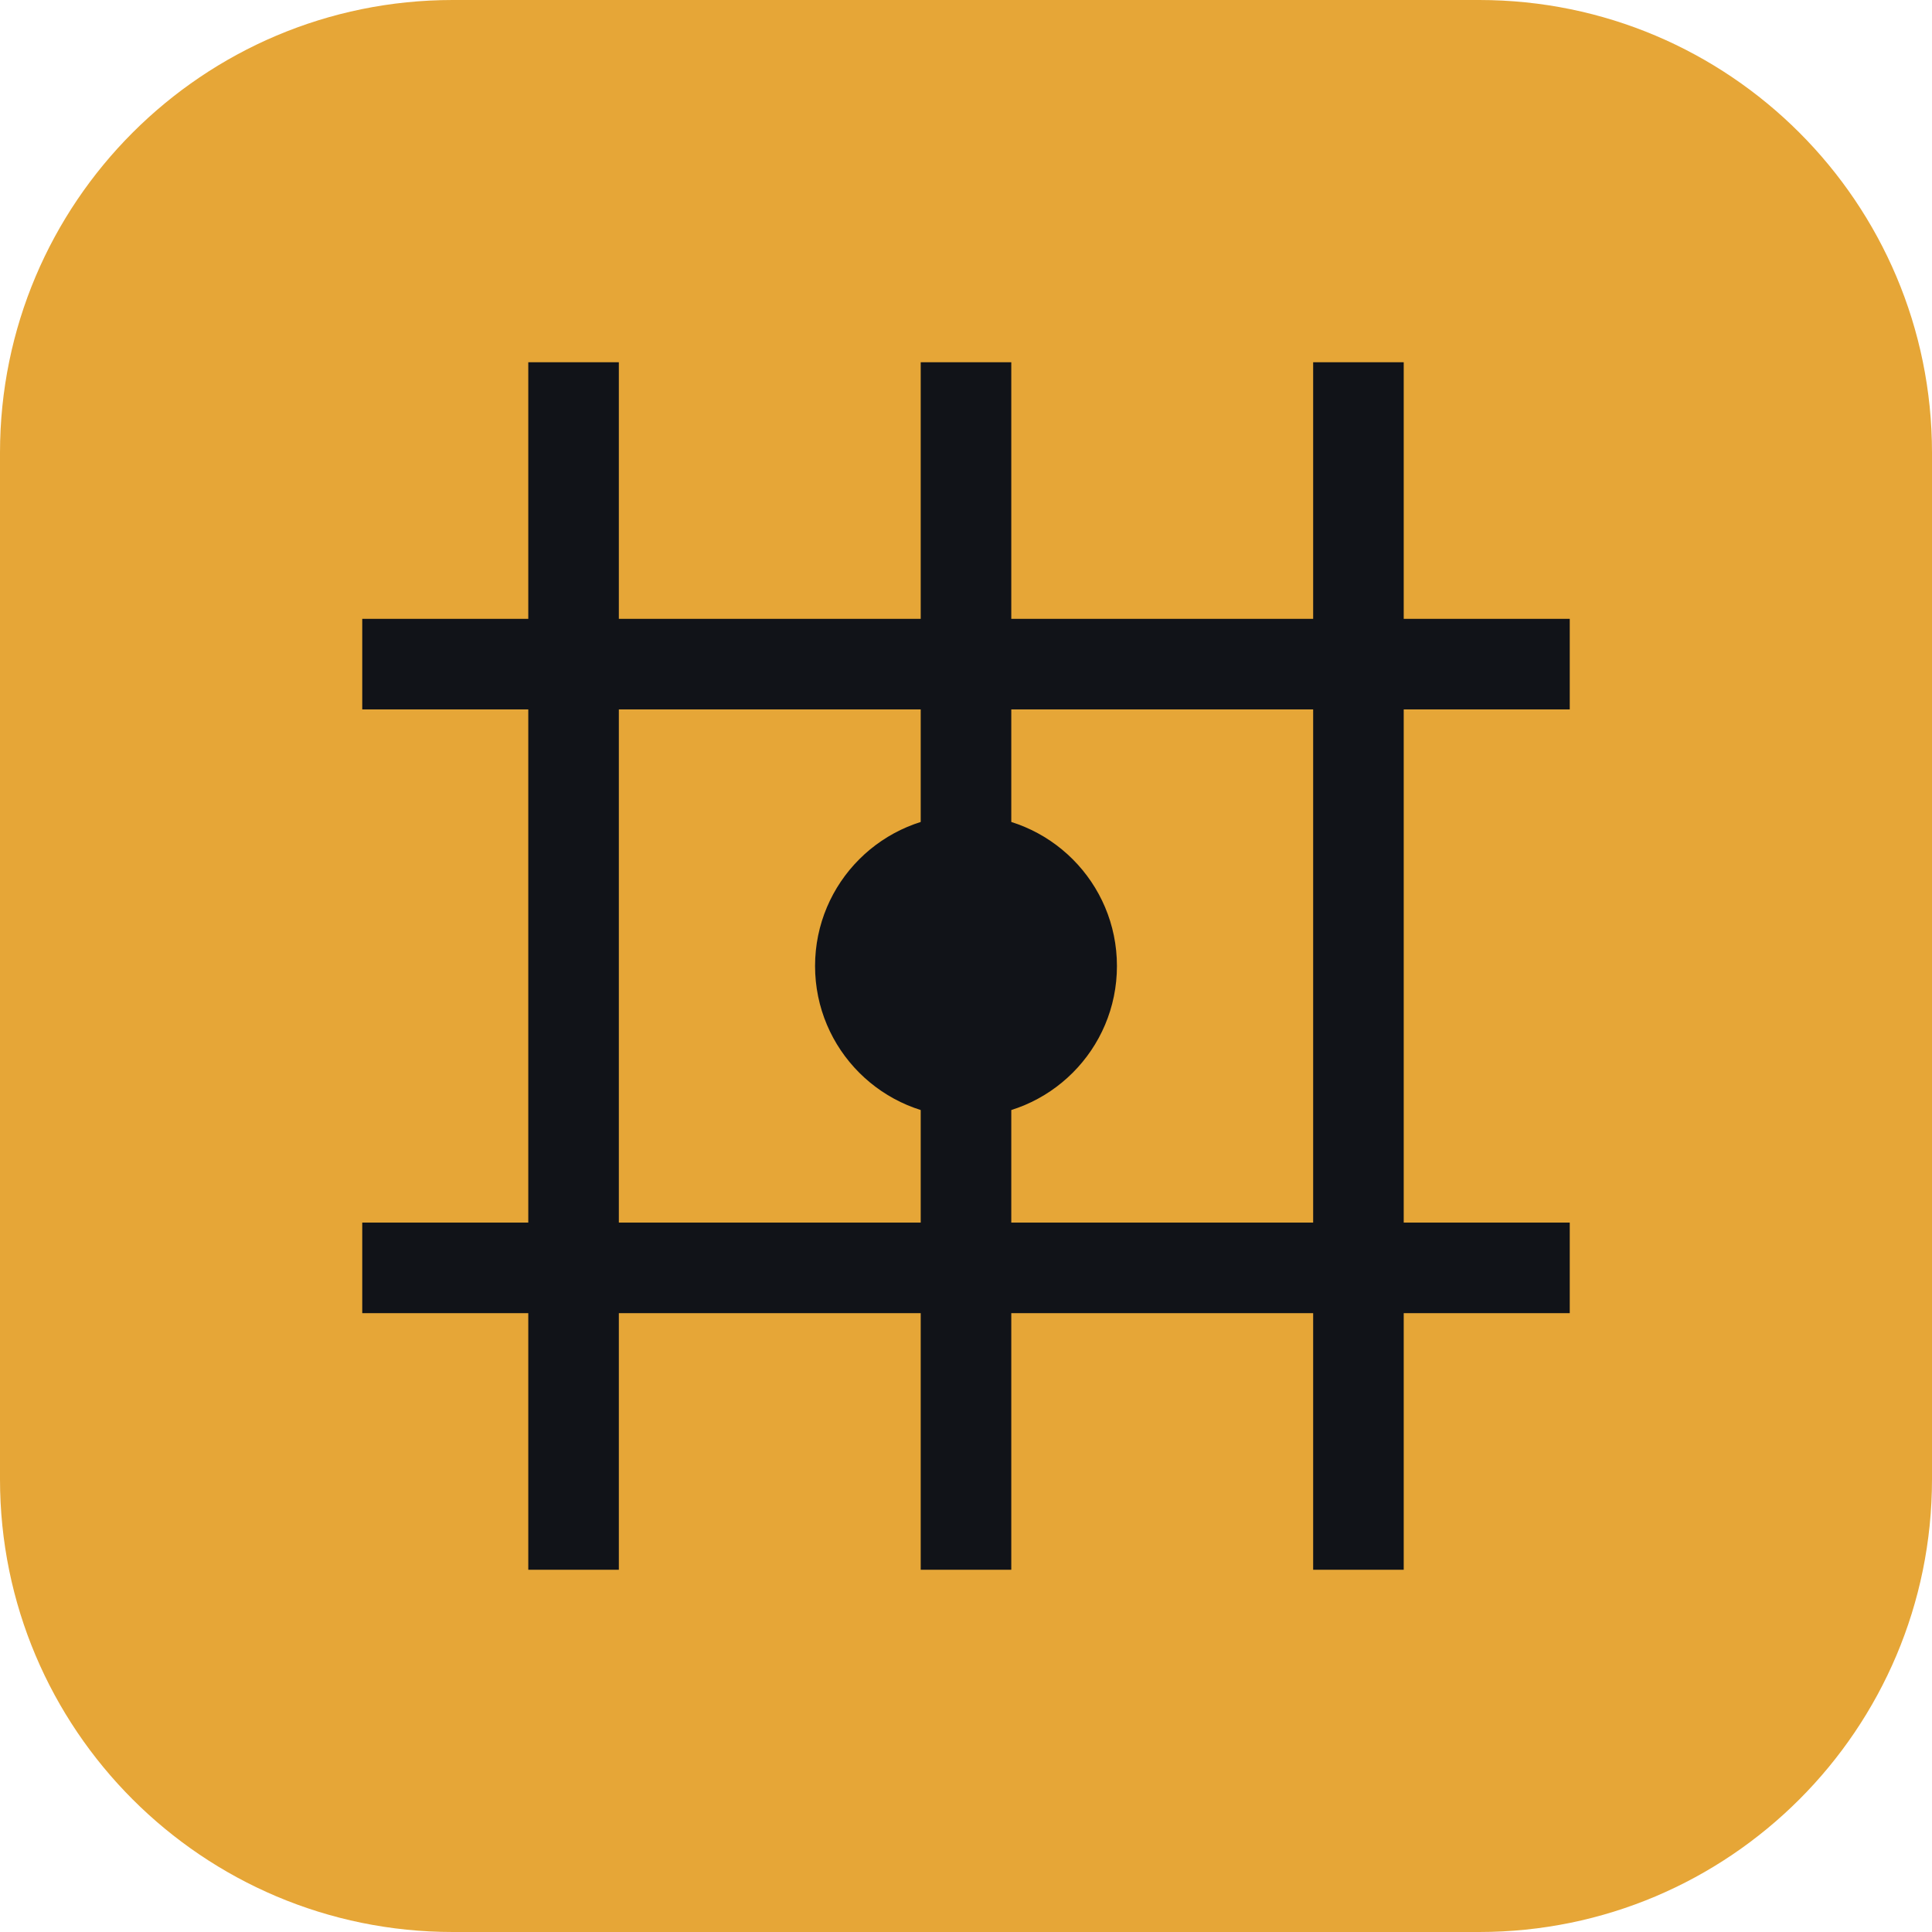
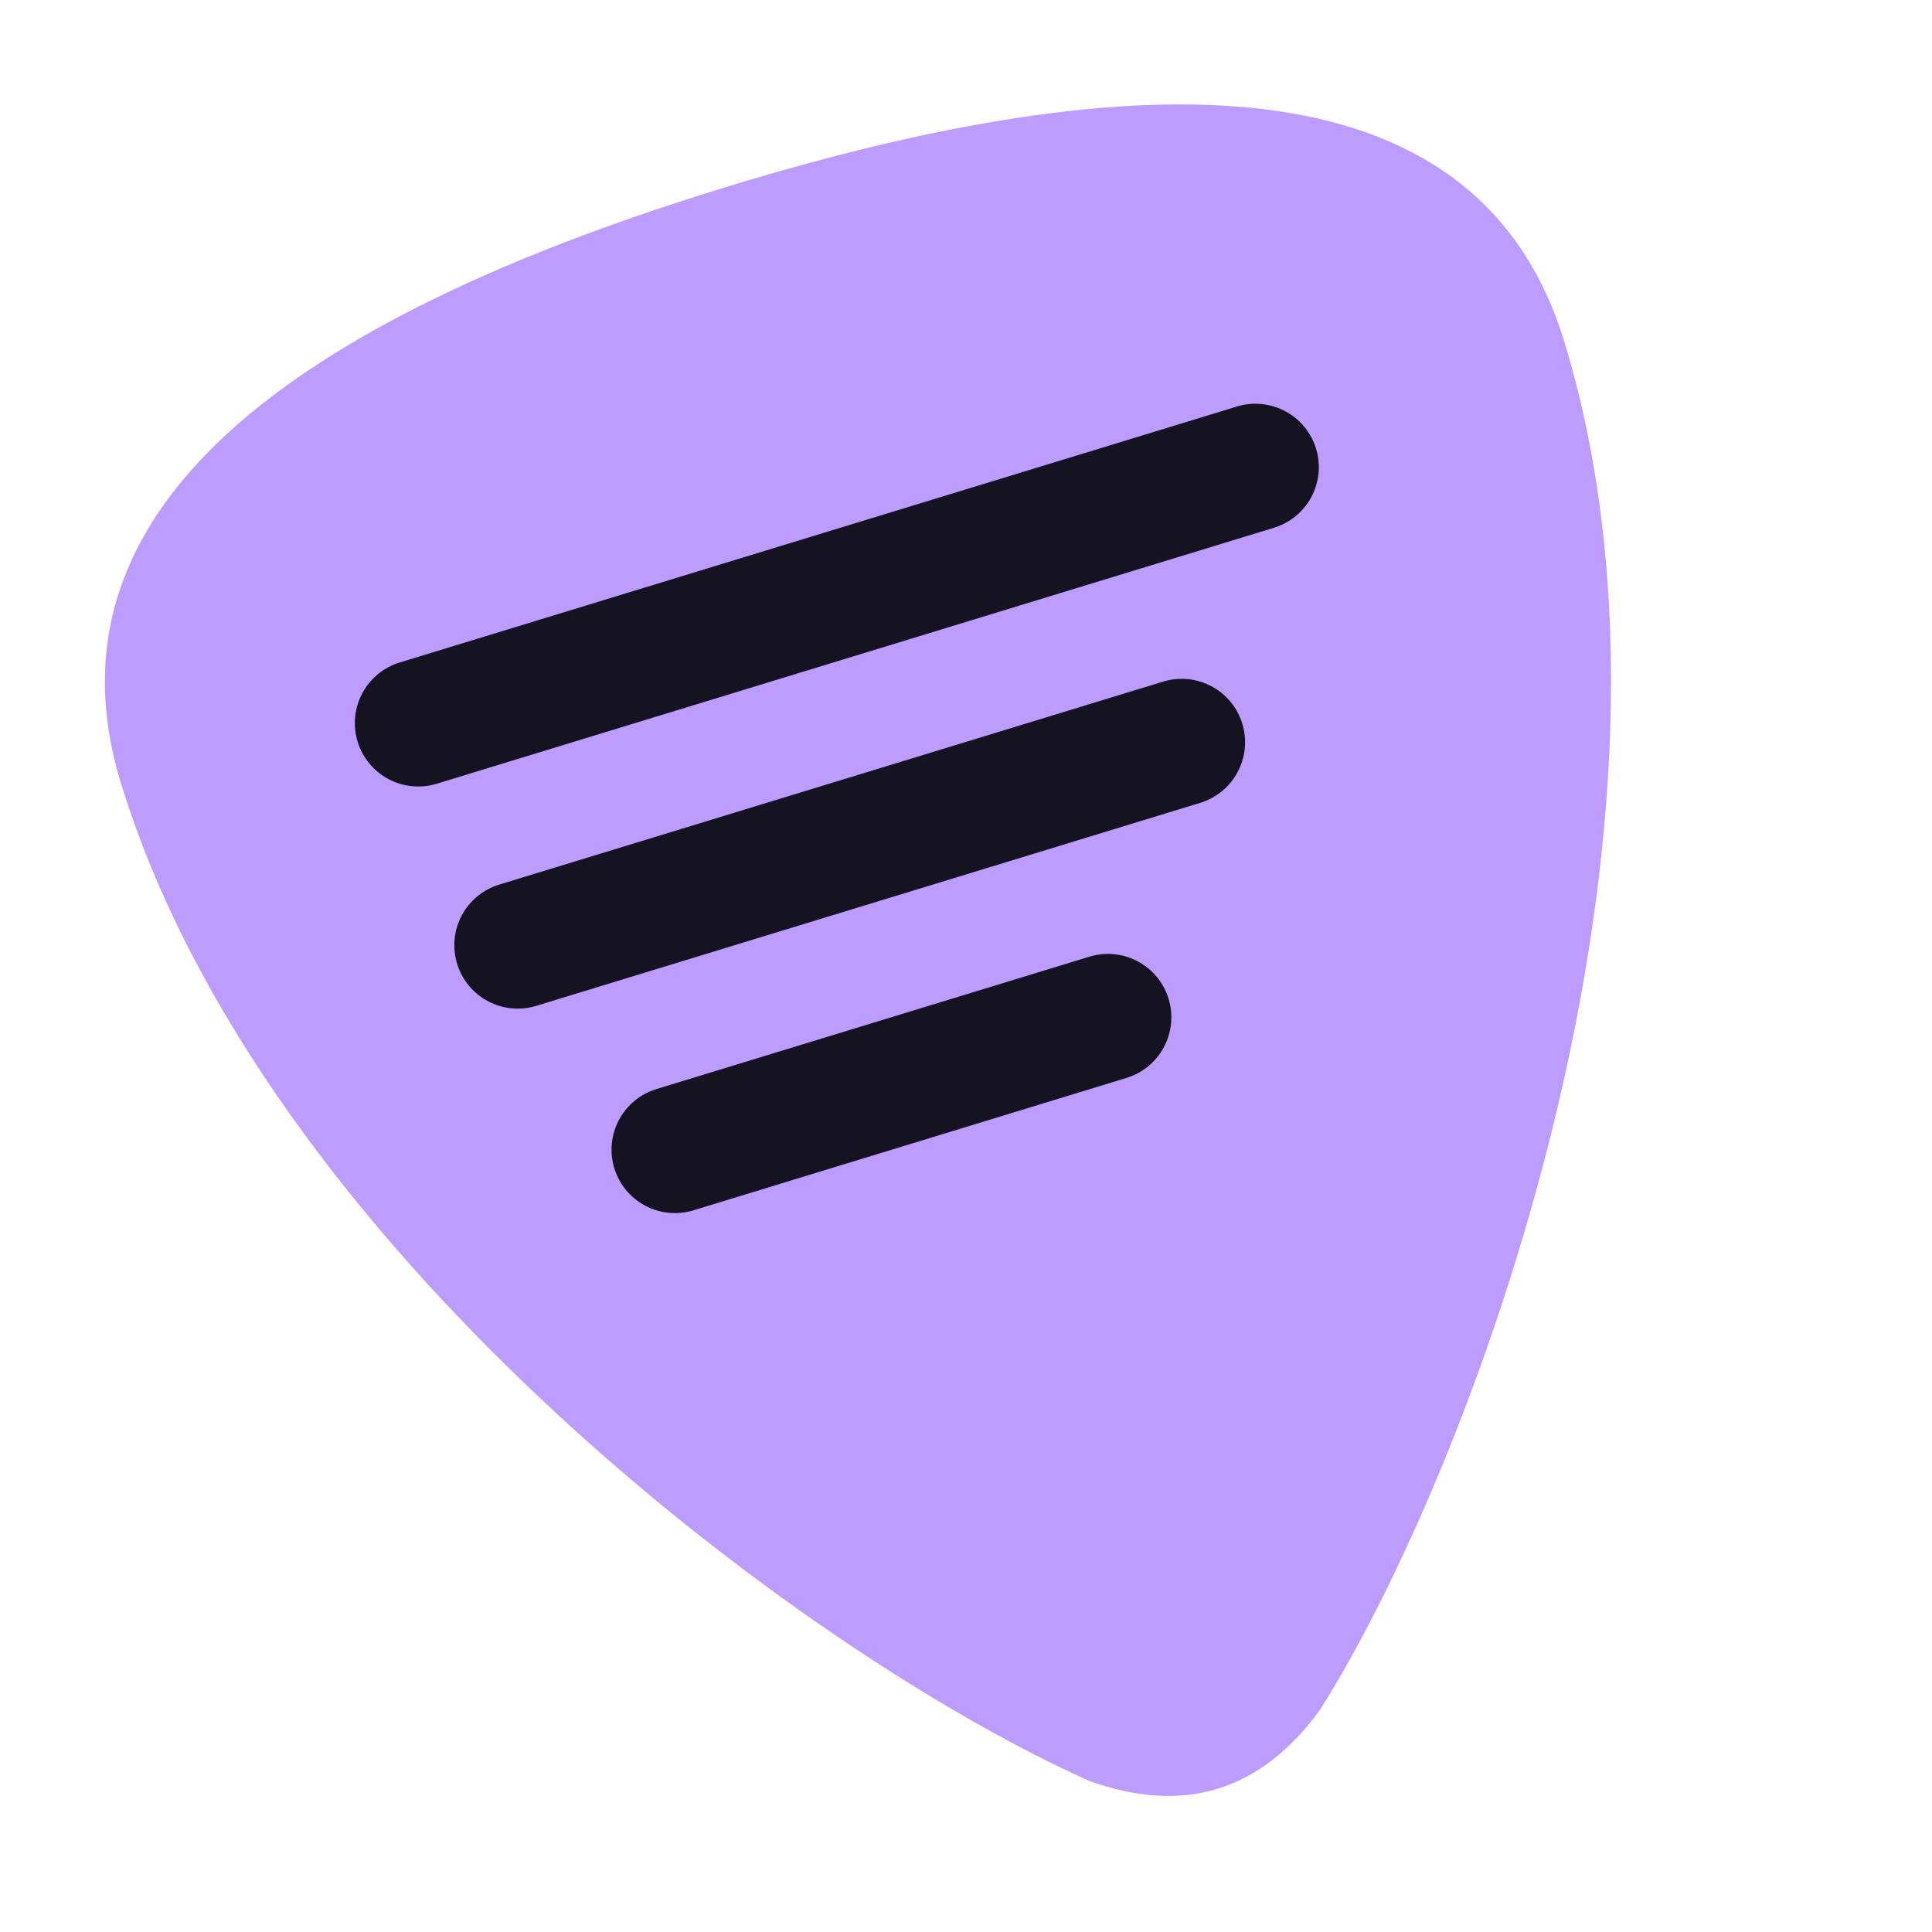
- <svg xmlns="http://www.w3.org/2000/svg" viewBox="0 0 64 64">
-   <rect width="64" height="64" rx="15" fill="#E6A637" />
-   <g stroke="#111318" stroke-width="3">
-     <path d="M19 12v40M32 12v40M45 12v40M12 22h40M12 42h40" />
+ <svg xmlns="http://www.w3.org/2000/svg" width="64" height="64" viewBox="0 0 64 64">
+   <g transform="rotate(-17 32 32)">
+     <path fill="#BC9CFF" d="M7 18C7 8 18 5 32 5S57 8 57 18C57 35 43 53 36 59Q32 62 28 59C20 52 7 34 7 18Z" />
+     <path fill="none" stroke="#151321" stroke-width="4.2" stroke-linecap="round" d="M17 19h29M18 27h23M21 35h15" />
  </g>
-   <circle cx="32" cy="32" r="5" fill="#111318" />
</svg>
